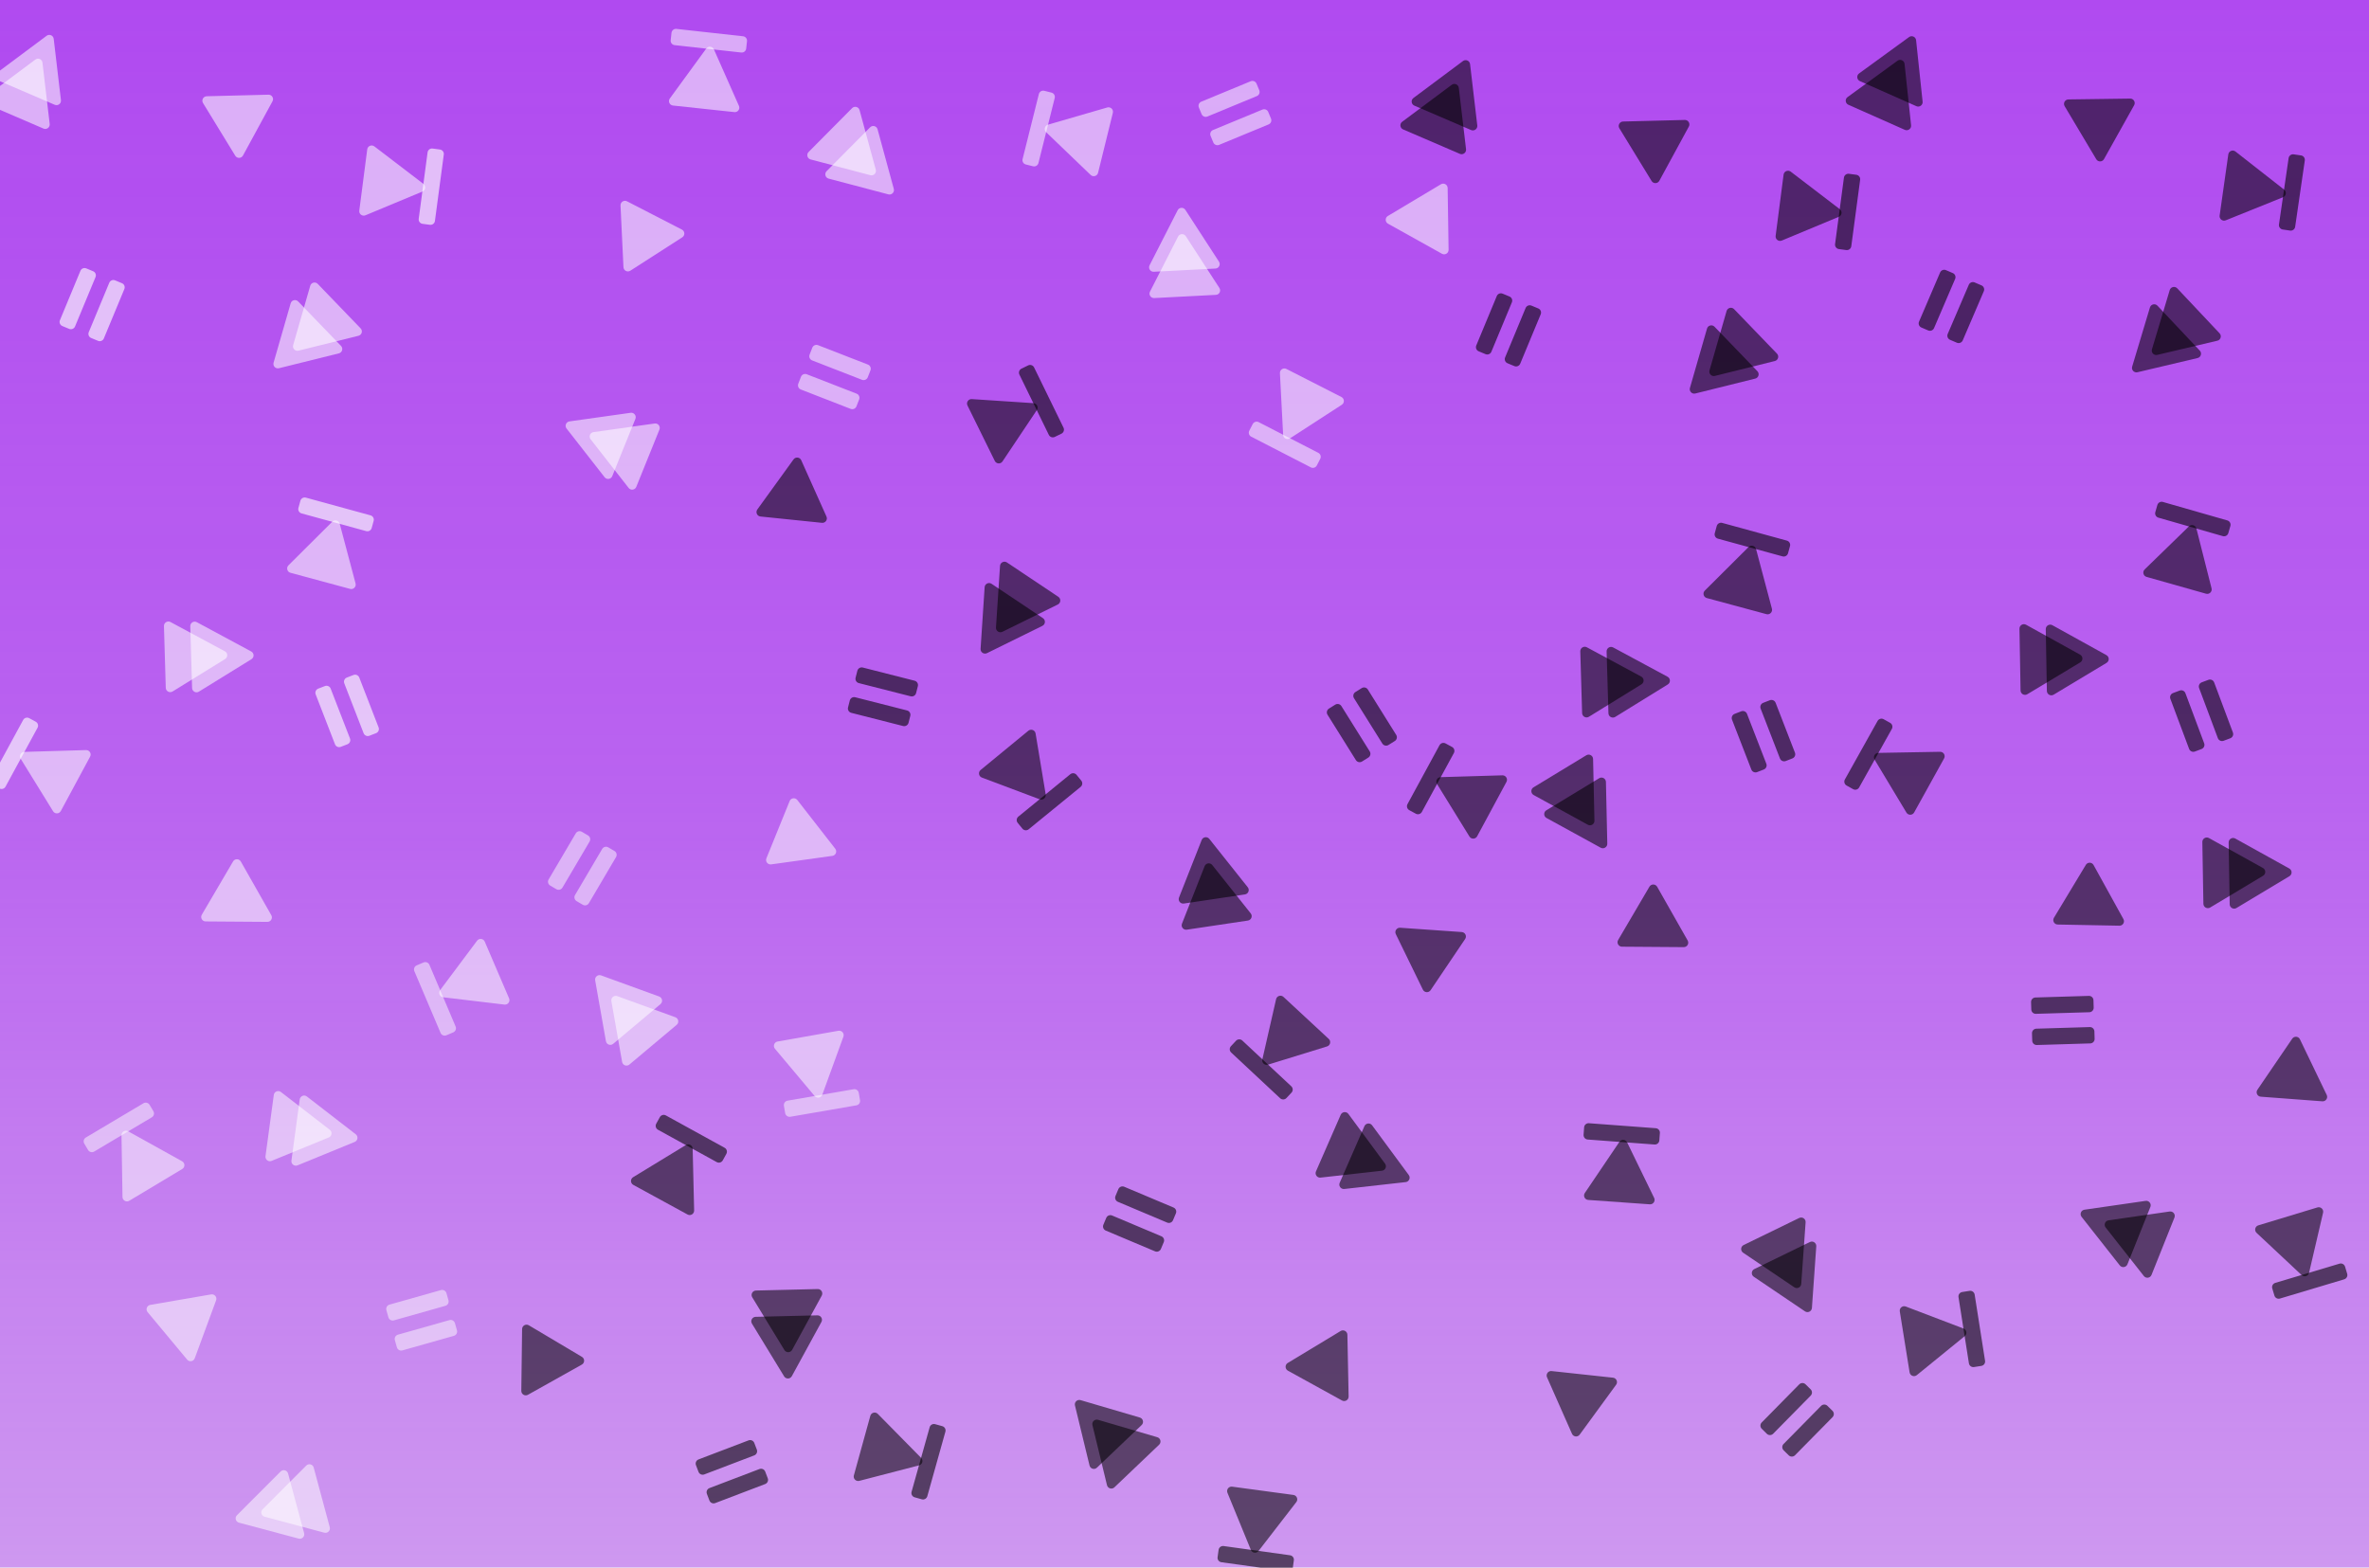
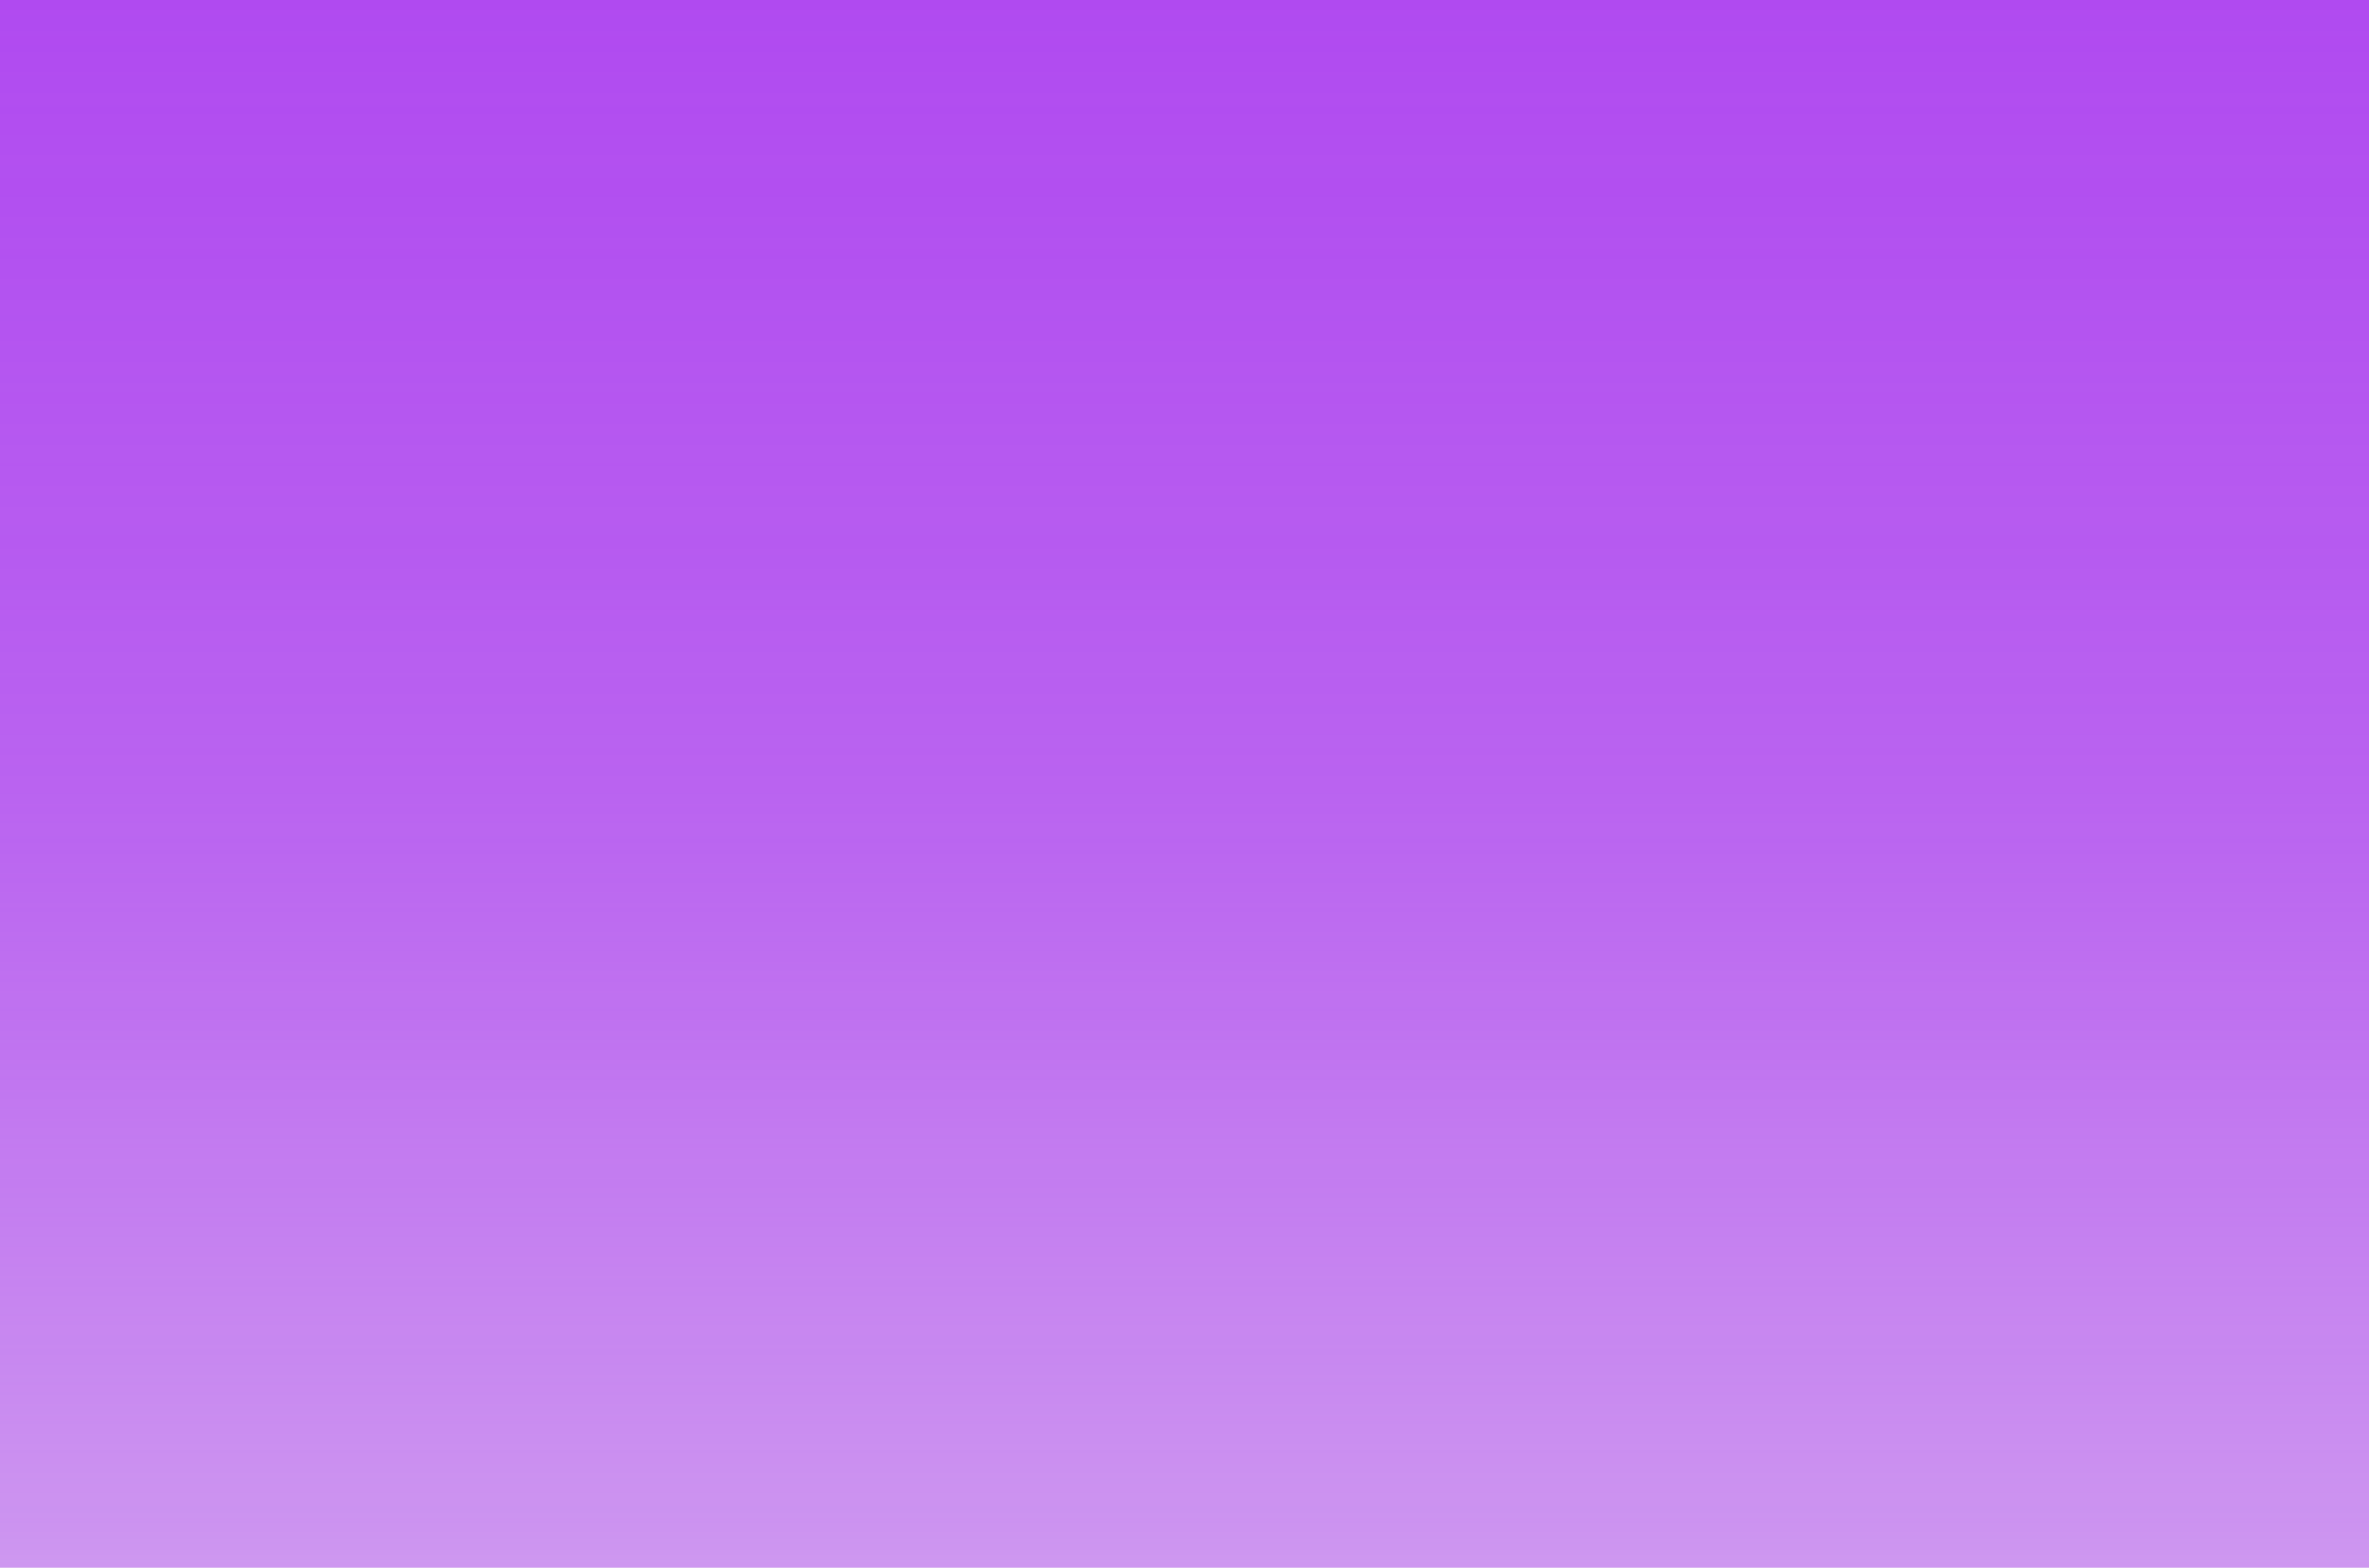
<svg xmlns="http://www.w3.org/2000/svg" width="1594" height="1055" viewBox="0 0 1594 1055" fill="none">
-   <g id="rotating-bg" clip-path="url(#clip0_33_361)">
-     <rect width="1594" height="1055" fill="url(#paint0_linear_33_361)" style="mix-blend-mode:darken" />
-     <path d="M417.516 138.28C417.406 135.974 419.834 134.413 421.887 135.471L458.837 154.514C460.89 155.572 461.028 158.456 459.085 159.705L424.117 182.183C422.175 183.431 419.609 182.109 419.499 179.802L417.516 138.28Z" fill="white" fill-opacity="0.54" />
-     <path d="M933.923 150.537C931.906 149.412 931.862 146.526 933.844 145.341L969.525 124.013C971.507 122.828 974.029 124.234 974.064 126.543L974.694 168.107C974.729 170.416 972.251 171.897 970.234 170.773L933.923 150.537Z" fill="white" fill-opacity="0.54" />
-     <rect x="536.04" y="261.031" width="11" height="42" rx="3" transform="rotate(-68.7453 536.04 261.031)" fill="white" fill-opacity="0.53" />
-     <rect x="543.653" y="241.46" width="11" height="42" rx="3" transform="rotate(-68.7453 543.653 241.46)" fill="white" fill-opacity="0.53" />
-     <rect x="817.528" y="98.638" width="10.811" height="42" rx="3" transform="rotate(-112.462 817.528 98.6378)" fill="white" fill-opacity="0.53" />
-     <rect x="809.642" y="79.564" width="10.811" height="42" rx="3" transform="rotate(-112.462 809.642 79.564)" fill="white" fill-opacity="0.53" />
-     <path d="M601.402 127.114C602.009 129.343 599.976 131.392 597.743 130.804L557.547 120.209C555.314 119.621 554.555 116.835 556.181 115.196L585.455 85.682C587.081 84.042 589.872 84.778 590.479 87.006L601.402 127.114Z" fill="white" fill-opacity="0.54" />
-     <path d="M589.284 114.209C589.891 116.437 587.858 118.487 585.625 117.898L545.428 107.304C543.195 106.715 542.437 103.93 544.063 102.29L573.336 72.776C574.962 71.137 577.754 71.872 578.361 74.101L589.284 114.209Z" fill="white" fill-opacity="0.54" />
-     <path d="M792.387 141.498C793.437 139.441 796.319 139.291 797.576 141.228L820.202 176.101C821.459 178.038 820.147 180.609 817.841 180.729L776.328 182.888C774.022 183.007 772.45 180.586 773.5 178.529L792.387 141.498Z" fill="white" fill-opacity="0.54" />
-     <path d="M792.678 159.199C793.727 157.142 796.61 156.992 797.867 158.929L820.492 193.801C821.749 195.739 820.438 198.31 818.131 198.43L776.618 200.588C774.312 200.708 772.741 198.287 773.79 196.229L792.678 159.199Z" fill="white" fill-opacity="0.54" />
-     <path d="M738.85 116.293C738.298 118.535 735.525 119.339 733.859 117.739L703.875 88.948C702.21 87.348 702.9 84.545 705.118 83.902L745.044 72.331C747.263 71.689 749.345 73.688 748.792 75.93L738.85 116.293Z" fill="white" fill-opacity="0.54" />
-     <rect x="699.734" y="60.374" width="11" height="51.115" rx="3" transform="rotate(14.0449 699.734 60.3744)" fill="white" fill-opacity="0.53" />
-     <path d="M902.598 267.185C904.655 268.235 904.804 271.118 902.866 272.375L867.99 294.994C866.053 296.251 863.481 294.939 863.362 292.633L861.211 251.119C861.091 248.813 863.513 247.242 865.57 248.292L902.598 267.185Z" fill="white" fill-opacity="0.54" />
-     <rect x="839.226" y="292.504" width="11" height="51.115" rx="3" transform="rotate(-62.7593 839.226 292.504)" fill="white" fill-opacity="0.53" />
-     <path d="M381.222 288.405C379.8 286.585 380.882 283.909 383.169 283.587L424.333 277.8C426.62 277.478 428.397 279.753 427.532 281.894L411.962 320.437C411.097 322.579 408.238 322.981 406.817 321.161L381.222 288.405Z" fill="white" fill-opacity="0.54" />
-     <path d="M397.391 295.615C395.969 293.795 397.05 291.119 399.337 290.797L440.502 285.01C442.788 284.688 444.566 286.963 443.701 289.104L428.131 327.647C427.266 329.789 424.407 330.191 422.985 328.371L397.391 295.615Z" fill="white" fill-opacity="0.54" />
-     <path d="M452.808 71.019C450.512 70.773 449.343 68.134 450.704 66.268L475.201 32.684C476.562 30.818 479.432 31.125 480.367 33.237L497.203 71.244C498.139 73.356 496.438 75.688 494.141 75.442L452.808 71.019Z" fill="white" fill-opacity="0.54" />
-     <rect x="502.957" y="24.737" width="11" height="51.115" rx="3" transform="rotate(96.3152 502.957 24.7374)" fill="white" fill-opacity="0.53" />
-     <path d="M99.32 883.032C97.843 881.257 98.841 878.549 101.116 878.156L142.082 871.096C144.358 870.703 146.205 872.922 145.406 875.089L131.038 914.096C130.24 916.263 127.395 916.754 125.918 914.979L99.32 883.032Z" fill="white" fill-opacity="0.53" />
-     <path d="M518.88 581.707C516.592 582.025 514.818 579.748 515.687 577.608L531.317 539.089C532.185 536.949 535.044 536.551 536.464 538.373L562.007 571.169C563.426 572.991 562.34 575.666 560.053 575.984L518.88 581.707Z" fill="white" fill-opacity="0.53" />
-     <rect x="267.872" y="909.602" width="11" height="42" rx="3" transform="rotate(-105.791 267.872 909.602)" fill="white" fill-opacity="0.49" />
-     <rect x="262.158" y="889.395" width="11" height="42" rx="3" transform="rotate(-105.791 262.158 889.395)" fill="white" fill-opacity="0.49" />
-     <rect x="394.712" y="610.405" width="10.811" height="42" rx="3" transform="rotate(-149.507 394.712 610.405)" fill="white" fill-opacity="0.49" />
-     <rect x="376.927" y="599.932" width="10.811" height="42" rx="3" transform="rotate(-149.507 376.927 599.932)" fill="white" fill-opacity="0.49" />
-     <path d="M239.365 763.338C241.191 764.751 240.804 767.612 238.667 768.487L200.201 784.248C198.064 785.123 195.78 783.357 196.091 781.068L201.675 739.876C201.985 737.588 204.656 736.493 206.483 737.906L239.365 763.338Z" fill="white" fill-opacity="0.53" />
-     <path d="M221.917 760.338C223.744 761.751 223.356 764.612 221.219 765.487L182.753 781.248C180.616 782.123 178.333 780.357 178.643 778.068L184.227 736.876C184.538 734.588 187.209 733.493 189.036 734.906L221.917 760.338Z" fill="white" fill-opacity="0.53" />
-     <path d="M400.466 659.76C400.064 657.486 402.275 655.63 404.445 656.419L443.513 670.622C445.683 671.411 446.186 674.254 444.417 675.739L412.583 702.471C410.815 703.956 408.102 702.97 407.7 700.695L400.466 659.76Z" fill="white" fill-opacity="0.53" />
-     <path d="M411.362 673.714C410.96 671.44 413.171 669.583 415.341 670.372L454.409 684.575C456.579 685.364 457.081 688.207 455.313 689.692L423.479 716.424C421.71 717.909 418.997 716.923 418.595 714.649L411.362 673.714Z" fill="white" fill-opacity="0.53" />
-     <path d="M342.55 671.896C343.46 674.019 341.732 676.331 339.438 676.057L298.161 671.141C295.868 670.868 294.73 668.214 296.113 666.365L321.01 633.076C322.393 631.227 325.26 631.568 326.17 633.691L342.55 671.896Z" fill="white" fill-opacity="0.53" />
-     <rect x="277.642" y="650.829" width="11" height="51.115" rx="3" transform="rotate(-23.0004 277.642 650.829)" fill="white" fill-opacity="0.49" />
-     <path d="M564.152 693.683C566.426 693.282 568.282 695.493 567.492 697.663L553.283 736.728C552.493 738.899 549.651 739.401 548.166 737.632L521.439 705.793C519.954 704.024 520.941 701.312 523.215 700.91L564.152 693.683Z" fill="white" fill-opacity="0.53" />
-     <rect x="528.824" y="752.069" width="11" height="51.115" rx="3" transform="rotate(-99.8046 528.824 752.069)" fill="white" fill-opacity="0.49" />
-     <path d="M160.795 1024.72C158.563 1024.12 157.814 1021.34 159.446 1019.7L188.815 990.284C190.446 988.65 193.235 989.394 193.835 991.625L204.628 1031.77C205.227 1034 203.188 1036.04 200.957 1035.45L160.795 1024.72Z" fill="white" fill-opacity="0.53" />
-     <path d="M178.043 1020.73C175.812 1020.14 175.063 1017.35 176.694 1015.72L206.064 986.298C207.695 984.664 210.484 985.409 211.084 987.639L221.876 1027.78C222.476 1030.01 220.437 1032.06 218.205 1031.46L178.043 1020.73Z" fill="white" fill-opacity="0.53" />
-     <path d="M86.968 808.085C84.987 809.273 82.464 807.87 82.426 805.561L81.746 763.997C81.709 761.688 84.185 760.204 86.203 761.326L122.538 781.519C124.557 782.641 124.604 785.527 122.623 786.715L86.968 808.085Z" fill="white" fill-opacity="0.53" />
-     <rect x="99.113" y="740.933" width="11" height="51.115" rx="3" transform="rotate(59.2699 99.1132 740.933)" fill="white" fill-opacity="0.49" />
-     <path d="M907.426 939.816C907.472 942.125 905.001 943.617 902.978 942.502L866.574 922.434C864.552 921.319 864.495 918.433 866.472 917.239L902.053 895.746C904.03 894.552 906.558 895.946 906.604 898.255L907.426 939.816Z" fill="black" fill-opacity="0.55" />
-     <path d="M391.563 913.139C393.548 914.319 393.511 917.205 391.496 918.334L355.233 938.657C353.219 939.786 350.738 938.311 350.767 936.002L351.298 894.436C351.328 892.127 353.846 890.715 355.831 891.895L391.563 913.139Z" fill="black" fill-opacity="0.55" />
-     <rect x="792.377" y="813.802" width="11" height="42" rx="3" transform="rotate(112.855 792.377 813.802)" fill="black" fill-opacity="0.58" />
-     <rect x="784.221" y="833.153" width="11" height="42" rx="3" transform="rotate(112.855 784.221 833.153)" fill="black" fill-opacity="0.58" />
-     <rect x="506.462" y="968.269" width="10.811" height="42" rx="3" transform="rotate(69.1388 506.462 968.269)" fill="black" fill-opacity="0.58" />
-     <rect x="513.812" y="987.555" width="10.811" height="42" rx="3" transform="rotate(69.1388 513.812 987.555)" fill="black" fill-opacity="0.58" />
-     <path d="M723.299 945.841C722.755 943.596 724.844 941.604 727.06 942.255L766.945 953.968C769.161 954.619 769.841 957.424 768.17 959.018L738.083 987.703C736.412 989.296 733.642 988.483 733.098 986.238L723.299 945.841Z" fill="black" fill-opacity="0.55" />
-     <path d="M735.052 959.08C734.508 956.835 736.597 954.843 738.813 955.494L778.698 967.207C780.914 967.858 781.594 970.663 779.923 972.257L749.836 1000.94C748.165 1002.54 745.395 1001.72 744.851 999.477L735.052 959.08Z" fill="black" fill-opacity="0.55" />
-     <path d="M532.791 926.127C531.684 928.155 528.798 928.224 527.596 926.252L505.953 890.761C504.751 888.79 506.134 886.256 508.443 886.2L550 885.203C552.309 885.147 553.812 887.612 552.705 889.639L532.791 926.127Z" fill="black" fill-opacity="0.55" />
-     <path d="M532.995 908.425C531.889 910.452 529.003 910.522 527.8 908.55L506.158 873.059C504.955 871.088 506.338 868.554 508.647 868.498L550.204 867.5C552.513 867.445 554.016 869.91 552.91 871.937L532.995 908.425Z" fill="black" fill-opacity="0.55" />
-     <path d="M585.603 952.818C586.218 950.592 589.012 949.866 590.632 951.512L619.8 981.13C621.42 982.775 620.652 985.558 618.417 986.138L578.183 996.589C575.948 997.17 573.922 995.113 574.537 992.887L585.603 952.818Z" fill="black" fill-opacity="0.55" />
-     <rect x="623.141" y="1009.81" width="11" height="51.115" rx="3" transform="rotate(-164.354 623.141 1009.81)" fill="black" fill-opacity="0.58" />
-     <path d="M426.134 797.41C424.108 796.304 424.039 793.418 426.011 792.216L461.505 770.579C463.477 769.377 466.011 770.76 466.066 773.069L467.056 814.626C467.111 816.935 464.647 818.438 462.62 817.331L426.134 797.41Z" fill="black" fill-opacity="0.55" />
-     <rect x="490.189" y="773.872" width="11" height="51.115" rx="3" transform="rotate(118.841 490.189 773.872)" fill="black" fill-opacity="0.58" />
-     <path d="M947.899 790.763C949.269 792.622 948.114 795.268 945.819 795.525L904.509 800.16C902.214 800.418 900.501 798.094 901.425 795.978L918.066 757.885C918.991 755.769 921.859 755.447 923.23 757.306L947.899 790.763Z" fill="black" fill-opacity="0.55" />
-     <path d="M931.938 783.105C933.309 784.963 932.153 787.609 929.858 787.866L888.548 792.501C886.253 792.759 884.54 790.435 885.464 788.319L902.105 750.226C903.03 748.11 905.898 747.788 907.269 749.647L931.938 783.105Z" fill="black" fill-opacity="0.55" />
-     <path d="M870.269 1006.06C872.557 1006.37 873.652 1009.05 872.24 1010.87L846.814 1043.76C845.401 1045.59 842.54 1045.2 841.664 1043.06L825.897 1004.6C825.021 1002.46 826.786 1000.18 829.075 1000.49L870.269 1006.06Z" fill="black" fill-opacity="0.55" />
-     <rect x="818.846" y="1050.93" width="11" height="51.115" rx="3" transform="rotate(-82.0841 818.846 1050.93)" fill="black" fill-opacity="0.58" />
-     <path d="M1433.31 66.346C1435.62 66.314 1437.1 68.794 1435.97 70.81L1415.68 107.09C1414.55 109.106 1411.67 109.145 1410.49 107.161L1389.21 71.448C1388.03 69.464 1389.44 66.944 1391.75 66.913L1433.31 66.346Z" fill="black" fill-opacity="0.55" />
-     <path d="M1403.47 582.036C1404.66 580.058 1407.55 580.112 1408.67 582.134L1428.76 618.521C1429.88 620.542 1428.39 623.015 1426.08 622.971L1384.52 622.184C1382.21 622.141 1380.82 619.614 1382.01 617.636L1403.47 582.036Z" fill="black" fill-opacity="0.55" />
-     <rect x="1306.6" y="180.619" width="11" height="42" rx="3" transform="rotate(23.2071 1306.6 180.619)" fill="black" fill-opacity="0.58" />
-     <rect x="1325.9" y="188.894" width="11" height="42" rx="3" transform="rotate(23.2071 1325.9 188.894)" fill="black" fill-opacity="0.58" />
-     <rect x="1459.3" y="467.476" width="10.811" height="42" rx="3" transform="rotate(-20.5095 1459.3 467.476)" fill="black" fill-opacity="0.58" />
-     <rect x="1478.64" y="460.245" width="10.811" height="42" rx="3" transform="rotate(-20.5095 1478.64 460.245)" fill="black" fill-opacity="0.58" />
-     <path d="M1438.21 250.506C1435.96 251.037 1433.98 248.935 1434.65 246.723L1446.6 206.911C1447.27 204.699 1450.08 204.036 1451.66 205.717L1480.16 235.979C1481.74 237.66 1480.91 240.425 1478.66 240.956L1438.21 250.506Z" fill="black" fill-opacity="0.55" />
-     <path d="M1451.52 238.834C1449.27 239.365 1447.29 237.264 1447.96 235.052L1459.91 195.24C1460.58 193.028 1463.39 192.365 1464.97 194.046L1493.47 224.308C1495.05 225.989 1494.22 228.754 1491.98 229.284L1451.52 238.834Z" fill="black" fill-opacity="0.55" />
-     <path d="M1417.33 440.89C1419.35 442.009 1419.4 444.895 1417.42 446.085L1381.8 467.51C1379.82 468.7 1377.29 467.302 1377.25 464.992L1376.51 423.43C1376.47 421.121 1378.94 419.633 1380.96 420.752L1417.33 440.89Z" fill="black" fill-opacity="0.55" />
-     <path d="M1399.62 440.577C1401.65 441.696 1401.7 444.582 1399.72 445.772L1364.09 467.197C1362.12 468.387 1359.59 466.989 1359.55 464.68L1358.81 423.117C1358.77 420.808 1361.24 419.32 1363.26 420.439L1399.62 440.577Z" fill="black" fill-opacity="0.55" />
-     <path d="M1444.34 388.243C1442.12 387.614 1441.41 384.816 1443.06 383.206L1472.86 354.22C1474.52 352.61 1477.29 353.395 1477.86 355.634L1488.06 395.931C1488.63 398.17 1486.56 400.183 1484.34 399.554L1444.34 388.243Z" fill="black" fill-opacity="0.55" />
-     <rect x="1501.56" y="351.055" width="11" height="51.115" rx="3" transform="rotate(105.997 1501.56 351.055)" fill="black" fill-opacity="0.58" />
-     <path d="M1287.96 546.754C1286.84 548.774 1283.95 548.825 1282.76 546.846L1261.34 511.22C1260.15 509.24 1261.55 506.715 1263.86 506.674L1305.42 505.939C1307.73 505.898 1309.22 508.372 1308.1 510.392L1287.96 546.754Z" fill="black" fill-opacity="0.55" />
-     <rect x="1264.81" y="482.557" width="11" height="51.115" rx="3" transform="rotate(29.1931 1264.81 482.557)" fill="black" fill-opacity="0.58" />
-     <path d="M1284.51 24.959C1286.38 23.6 1289.02 24.771 1289.26 27.068L1293.64 68.406C1293.89 70.702 1291.55 72.401 1289.44 71.463L1251.45 54.589C1249.34 53.652 1249.04 50.781 1250.9 49.422L1284.51 24.959Z" fill="black" fill-opacity="0.55" />
-     <path d="M1276.76 40.872C1278.62 39.513 1281.26 40.685 1281.5 42.981L1285.89 84.319C1286.13 86.616 1283.8 88.315 1281.68 87.377L1243.69 70.503C1241.58 69.565 1241.28 66.695 1243.15 65.336L1276.76 40.872Z" fill="black" fill-opacity="0.55" />
-     <path d="M1499.33 103.909C1499.66 101.623 1502.33 100.544 1504.15 101.968L1536.88 127.595C1538.7 129.019 1538.3 131.877 1536.15 132.74L1497.6 148.271C1495.45 149.134 1493.18 147.354 1493.5 145.068L1499.33 103.909Z" fill="black" fill-opacity="0.55" />
-     <rect x="1543.88" y="155.606" width="11" height="51.115" rx="3" transform="rotate(-171.732 1543.88 155.606)" fill="black" fill-opacity="0.58" />
-     <path d="M1565.55 736.866C1566.55 738.946 1564.93 741.331 1562.62 741.159L1521.17 738.048C1518.87 737.876 1517.61 735.275 1518.92 733.367L1542.34 699.023C1543.64 697.115 1546.52 697.331 1547.52 699.411L1565.55 736.866Z" fill="black" fill-opacity="0.55" />
-     <path d="M1085.32 927.153C1087.62 927.401 1088.79 930.041 1087.42 931.906L1062.9 965.469C1061.54 967.334 1058.67 967.024 1057.73 964.912L1040.93 926.89C1040 924.778 1041.7 922.447 1043.99 922.695L1085.32 927.153Z" fill="black" fill-opacity="0.55" />
-     <rect x="1408.51" y="670.116" width="11" height="42" rx="3" transform="rotate(88.2794 1408.51 670.116)" fill="black" fill-opacity="0.58" />
-     <rect x="1409.14" y="691.107" width="11" height="42" rx="3" transform="rotate(88.2794 1409.14 691.107)" fill="black" fill-opacity="0.58" />
-     <rect x="1212.74" y="929.502" width="10.811" height="42" rx="3" transform="rotate(44.5628 1212.74 929.502)" fill="black" fill-opacity="0.58" />
-     <rect x="1227.45" y="943.985" width="10.811" height="42" rx="3" transform="rotate(44.5628 1227.45 943.985)" fill="black" fill-opacity="0.58" />
-     <path d="M1400.61 818.923C1399.18 817.108 1400.25 814.428 1402.54 814.098L1443.68 808.162C1445.97 807.832 1447.75 810.101 1446.9 812.245L1431.46 850.844C1430.61 852.988 1427.75 853.401 1426.32 851.586L1400.61 818.923Z" fill="black" fill-opacity="0.55" />
-     <path d="M1416.8 826.075C1415.38 824.26 1416.45 821.579 1418.73 821.25L1459.88 815.314C1462.16 814.984 1463.95 817.252 1463.09 819.396L1447.66 857.996C1446.8 860.14 1443.94 860.552 1442.52 858.738L1416.8 826.075Z" fill="black" fill-opacity="0.55" />
-     <path d="M1219.16 880.228C1219 882.532 1216.4 883.795 1214.49 882.502L1180.05 859.228C1178.13 857.935 1178.34 855.055 1180.41 854.045L1217.79 835.854C1219.87 834.843 1222.26 836.459 1222.09 838.763L1219.16 880.228Z" fill="black" fill-opacity="0.55" />
-     <path d="M1211.98 864.045C1211.82 866.349 1209.22 867.612 1207.31 866.319L1172.87 843.044C1170.96 841.751 1171.16 838.872 1173.24 837.861L1210.61 819.67C1212.69 818.66 1215.08 820.276 1214.92 822.579L1211.98 864.045Z" fill="black" fill-opacity="0.55" />
-     <path d="M1278.29 882.536C1277.92 880.256 1280.16 878.434 1282.32 879.257L1321.16 894.061C1323.32 894.883 1323.78 897.733 1321.99 899.191L1289.75 925.429C1287.95 926.886 1285.26 925.858 1284.89 923.578L1278.29 882.536Z" fill="black" fill-opacity="0.55" />
-     <rect x="1336.13" y="918.751" width="11" height="51.115" rx="3" transform="rotate(171.07 1336.13 918.751)" fill="black" fill-opacity="0.58" />
-     <path d="M1068.63 807.53C1066.33 807.367 1065.07 804.771 1066.36 802.857L1089.64 768.419C1090.93 766.505 1093.81 766.71 1094.82 768.786L1113.01 806.167C1114.02 808.244 1112.4 810.635 1110.1 810.472L1068.63 807.53Z" fill="black" fill-opacity="0.55" />
-     <rect x="1117.09" y="759.484" width="11" height="51.115" rx="3" transform="rotate(94.2654 1117.09 759.484)" fill="black" fill-opacity="0.58" />
-     <path d="M1540.37 584.483C1542.39 585.604 1542.43 588.49 1540.45 589.679L1504.81 611.075C1502.83 612.263 1500.31 610.863 1500.27 608.554L1499.56 566.991C1499.52 564.682 1502 563.196 1504.02 564.316L1540.37 584.483Z" fill="black" fill-opacity="0.55" />
-     <path d="M1522.67 584.156C1524.68 585.277 1524.73 588.163 1522.75 589.352L1487.11 610.748C1485.13 611.936 1482.61 610.536 1482.57 608.227L1481.86 566.664C1481.82 564.355 1484.3 562.869 1486.32 563.989L1522.67 584.156Z" fill="black" fill-opacity="0.55" />
-     <path d="M1559.31 812.567C1561.52 811.897 1563.63 813.871 1563.1 816.12L1553.66 856.602C1553.13 858.851 1550.37 859.688 1548.69 858.109L1518.35 829.689C1516.66 828.11 1517.32 825.299 1519.53 824.629L1559.31 812.567Z" fill="black" fill-opacity="0.55" />
-     <rect x="1531.21" y="874.752" width="11" height="51.115" rx="3" transform="rotate(-106.66 1531.21 874.752)" fill="black" fill-opacity="0.58" />
-     <path d="M1133.64 80.724C1135.95 80.666 1137.46 83.128 1136.36 85.157L1116.49 121.672C1115.39 123.7 1112.5 123.773 1111.29 121.803L1089.6 86.341C1088.4 84.371 1089.78 81.835 1092.09 81.777L1133.64 80.724Z" fill="black" fill-opacity="0.55" />
-     <path d="M1109.83 596.728C1111 594.736 1113.89 594.757 1115.03 596.765L1135.55 632.915C1136.69 634.923 1135.23 637.412 1132.92 637.396L1091.35 637.095C1089.04 637.078 1087.62 634.568 1088.79 632.576L1109.83 596.728Z" fill="black" fill-opacity="0.55" />
-     <rect x="1008.27" y="196.471" width="11" height="42" rx="3" transform="rotate(22.5372 1008.27 196.471)" fill="black" fill-opacity="0.58" />
-     <rect x="1027.67" y="204.52" width="11" height="42" rx="3" transform="rotate(22.5372 1027.67 204.52)" fill="black" fill-opacity="0.58" />
-     <rect x="1164.32" y="481.523" width="10.811" height="42" rx="3" transform="rotate(-21.1794 1164.32 481.523)" fill="black" fill-opacity="0.58" />
-     <rect x="1183.57" y="474.067" width="10.811" height="42" rx="3" transform="rotate(-21.1794 1183.57 474.067)" fill="black" fill-opacity="0.58" />
-     <path d="M1140.69 264.815C1138.45 265.371 1136.45 263.293 1137.08 261.074L1148.58 221.124C1149.21 218.905 1152.02 218.209 1153.62 219.872L1182.47 249.798C1184.07 251.461 1183.28 254.235 1181.03 254.792L1140.69 264.815Z" fill="black" fill-opacity="0.55" />
-     <path d="M1153.86 252.988C1151.62 253.545 1149.62 251.467 1150.26 249.247L1161.75 209.298C1162.39 207.079 1165.19 206.383 1166.79 208.045L1195.64 237.972C1197.25 239.634 1196.45 242.409 1194.21 242.965L1153.86 252.988Z" fill="black" fill-opacity="0.55" />
-     <path d="M1122.04 455.43C1124.07 456.525 1124.15 459.41 1122.19 460.624L1086.82 482.463C1084.85 483.676 1082.31 482.307 1082.25 479.999L1081.02 438.448C1080.95 436.14 1083.4 434.623 1085.44 435.718L1122.04 455.43Z" fill="black" fill-opacity="0.55" />
-     <path d="M1104.33 455.324C1106.37 456.419 1106.45 459.304 1104.49 460.518L1069.12 482.357C1067.15 483.57 1064.61 482.202 1064.54 479.893L1063.31 438.342C1063.25 436.034 1065.7 434.517 1067.73 435.612L1104.33 455.324Z" fill="black" fill-opacity="0.55" />
-     <path d="M1148.43 402.47C1146.2 401.868 1145.46 399.078 1147.1 397.448L1176.55 368.116C1178.19 366.487 1180.98 367.24 1181.57 369.472L1192.25 409.647C1192.84 411.879 1190.79 413.916 1188.56 413.313L1148.43 402.47Z" fill="black" fill-opacity="0.55" />
-     <rect x="1205.21" y="364.616" width="11" height="51.115" rx="3" transform="rotate(105.327 1205.21 364.616)" fill="black" fill-opacity="0.58" />
-     <path d="M993.914 562.799C992.818 564.832 989.933 564.917 988.72 562.952L966.886 527.578C965.673 525.613 967.043 523.072 969.351 523.004L1010.9 521.782C1013.21 521.714 1014.73 524.171 1013.63 526.204L993.914 562.799Z" fill="black" fill-opacity="0.55" />
-     <rect x="970.02" y="498.877" width="11" height="51.115" rx="3" transform="rotate(28.5232 970.02 498.877)" fill="black" fill-opacity="0.58" />
-     <path d="M984.369 41.08C986.22 39.699 988.872 40.84 989.142 43.133L994.007 84.417C994.277 86.71 991.963 88.436 989.842 87.524L951.657 71.095C949.535 70.182 949.197 67.315 951.049 65.934L984.369 41.08Z" fill="black" fill-opacity="0.55" />
-     <path d="M976.799 57.083C978.65 55.702 981.302 56.843 981.572 59.136L986.437 100.42C986.707 102.713 984.393 104.44 982.271 103.527L944.087 87.098C941.965 86.185 941.627 83.318 943.478 81.937L976.799 57.083Z" fill="black" fill-opacity="0.55" />
-     <path d="M1200.1 117.513C1200.4 115.223 1203.06 114.113 1204.9 115.515L1237.92 140.758C1239.76 142.161 1239.39 145.023 1237.25 145.911L1198.88 161.892C1196.75 162.78 1194.45 161.027 1194.75 158.737L1200.1 117.513Z" fill="black" fill-opacity="0.55" />
-     <rect x="1245.25" y="168.686" width="11" height="51.115" rx="3" transform="rotate(-172.402 1245.25 168.686)" fill="black" fill-opacity="0.58" />
-     <path d="M180.644 63.724C182.952 63.666 184.459 66.128 183.355 68.157L163.489 104.672C162.385 106.7 159.499 106.773 158.294 104.803L136.605 69.341C135.4 67.371 136.779 64.835 139.088 64.777L180.644 63.724Z" fill="white" fill-opacity="0.55" />
-     <path d="M156.832 579.728C158.001 577.736 160.888 577.757 162.028 579.765L182.552 615.915C183.692 617.923 182.231 620.412 179.921 620.396L138.353 620.095C136.044 620.078 134.619 617.568 135.788 615.576L156.832 579.728Z" fill="white" fill-opacity="0.55" />
-     <rect x="55.271" y="179.471" width="11" height="42" rx="3" transform="rotate(22.5372 55.2709 179.471)" fill="white" fill-opacity="0.63" />
-     <rect x="74.667" y="187.52" width="11" height="42" rx="3" transform="rotate(22.5372 74.6671 187.52)" fill="white" fill-opacity="0.63" />
-     <rect x="211.323" y="464.523" width="10.811" height="42" rx="3" transform="rotate(-21.1794 211.323 464.523)" fill="white" fill-opacity="0.63" />
-     <rect x="230.569" y="457.067" width="10.811" height="42" rx="3" transform="rotate(-21.1794 230.569 457.067)" fill="white" fill-opacity="0.63" />
-     <path d="M187.691 247.815C185.45 248.371 183.446 246.293 184.085 244.074L195.576 204.124C196.215 201.905 199.016 201.209 200.619 202.872L229.47 232.798C231.073 234.461 230.275 237.235 228.034 237.792L187.691 247.815Z" fill="white" fill-opacity="0.55" />
-     <path d="M200.865 235.988C198.623 236.545 196.62 234.467 197.258 232.247L208.75 192.298C209.388 190.079 212.19 189.383 213.792 191.045L242.644 220.972C244.247 222.634 243.449 225.409 241.207 225.965L200.865 235.988Z" fill="white" fill-opacity="0.55" />
-     <path d="M169.036 438.43C171.07 439.525 171.155 442.41 169.19 443.624L133.82 465.463C131.855 466.676 129.313 465.307 129.245 462.999L128.017 421.448C127.948 419.14 130.405 417.623 132.438 418.718L169.036 438.43Z" fill="white" fill-opacity="0.55" />
-     <path d="M151.333 438.324C153.367 439.419 153.452 442.304 151.487 443.518L116.117 465.357C114.152 466.57 111.61 465.202 111.542 462.893L110.314 421.342C110.245 419.034 112.702 417.517 114.735 418.612L151.333 438.324Z" fill="white" fill-opacity="0.55" />
-     <path d="M195.433 385.47C193.204 384.868 192.463 382.078 194.099 380.448L223.555 351.116C225.191 349.487 227.978 350.24 228.571 352.472L239.245 392.647C239.838 394.879 237.793 396.916 235.563 396.313L195.433 385.47Z" fill="white" fill-opacity="0.55" />
-     <rect x="252.213" y="347.616" width="11" height="51.115" rx="3" transform="rotate(105.327 252.213 347.616)" fill="white" fill-opacity="0.63" />
-     <path d="M40.913 545.799C39.818 547.832 36.933 547.917 35.72 545.952L13.886 510.578C12.673 508.613 14.043 506.072 16.351 506.004L57.902 504.782C60.211 504.714 61.727 507.171 60.631 509.204L40.913 545.799Z" fill="white" fill-opacity="0.55" />
-     <rect x="17.02" y="481.877" width="11" height="51.115" rx="3" transform="rotate(28.5232 17.0201 481.877)" fill="white" fill-opacity="0.63" />
-     <path d="M31.369 24.08C33.22 22.699 35.872 23.84 36.142 26.133L41.007 67.417C41.277 69.71 38.963 71.436 36.842 70.524L-1.343 54.095C-3.465 53.182 -3.803 50.315 -1.951 48.934L31.369 24.08Z" fill="white" fill-opacity="0.55" />
-     <path d="M23.799 40.083C25.65 38.702 28.302 39.843 28.572 42.136L33.437 83.42C33.707 85.713 31.393 87.439 29.271 86.527L-8.913 70.098C-11.035 69.185 -11.373 66.318 -9.522 64.937L23.799 40.083Z" fill="white" fill-opacity="0.55" />
-     <path d="M247.098 100.513C247.395 98.223 250.06 97.113 251.895 98.516L284.922 123.758C286.757 125.161 286.386 128.023 284.254 128.911L245.879 144.892C243.748 145.78 241.454 144.027 241.751 141.737L247.098 100.513Z" fill="white" fill-opacity="0.55" />
-     <rect x="292.246" y="151.686" width="11" height="51.115" rx="3" transform="rotate(-172.402 292.246 151.686)" fill="white" fill-opacity="0.63" />
-     <path d="M962.588 666.377C961.296 668.291 958.416 668.089 957.404 666.013L939.186 628.649C938.174 626.573 939.789 624.18 942.092 624.342L983.56 627.247C985.864 627.408 987.129 630.003 985.837 631.917L962.588 666.377Z" fill="black" fill-opacity="0.55" />
-     <path d="M556.1 347.637C557.044 349.745 555.352 352.084 553.055 351.848L511.704 347.594C509.407 347.358 508.227 344.723 509.58 342.852L533.939 309.168C535.293 307.297 538.164 307.592 539.108 309.7L556.1 347.637Z" fill="black" fill-opacity="0.55" />
-     <rect x="941.039" y="497.109" width="11" height="42" rx="3" transform="rotate(147.996 941.039 497.109)" fill="black" fill-opacity="0.58" />
-     <rect x="923.231" y="508.239" width="11" height="42" rx="3" transform="rotate(147.996 923.231 508.239)" fill="black" fill-opacity="0.58" />
-     <rect x="618.326" y="458.854" width="10.811" height="42" rx="3" transform="rotate(104.28 618.326 458.854)" fill="black" fill-opacity="0.58" />
-     <rect x="613.235" y="478.856" width="10.811" height="42" rx="3" transform="rotate(104.28 613.235 478.856)" fill="black" fill-opacity="0.58" />
-     <path d="M808.552 565.322C809.398 563.174 812.254 562.747 813.691 564.555L839.564 597.09C841.002 598.898 839.944 601.584 837.66 601.925L796.546 608.064C794.262 608.405 792.465 606.146 793.312 603.997L808.552 565.322Z" fill="black" fill-opacity="0.55" />
-     <path d="M810.543 582.913C811.389 580.765 814.244 580.338 815.682 582.146L841.555 614.681C842.993 616.489 841.934 619.175 839.65 619.516L798.537 625.655C796.253 625.996 794.456 623.737 795.303 621.588L810.543 582.913Z" fill="black" fill-opacity="0.55" />
-     <path d="M664.112 439.548C662.04 440.569 659.64 438.964 659.792 436.66L662.522 395.18C662.674 392.876 665.263 391.6 667.183 392.884L701.74 415.987C703.66 417.271 703.471 420.152 701.399 421.172L664.112 439.548Z" fill="black" fill-opacity="0.55" />
-     <path d="M674.468 425.19C672.396 426.211 669.997 424.606 670.148 422.302L672.878 380.822C673.03 378.518 675.619 377.242 677.539 378.525L712.096 401.629C714.016 402.913 713.827 405.793 711.755 406.814L674.468 425.19Z" fill="black" fill-opacity="0.55" />
-     <path d="M691.936 491.772C693.72 490.305 696.422 491.32 696.8 493.598L703.604 534.607C703.982 536.885 701.752 538.718 699.59 537.907L660.674 523.295C658.512 522.483 658.039 519.635 659.823 518.169L691.936 491.772Z" fill="black" fill-opacity="0.55" />
-     <rect x="689.83" y="559.981" width="11" height="51.115" rx="3" transform="rotate(-129.214 689.83 559.981)" fill="black" fill-opacity="0.58" />
-     <path d="M650.983 272.901C649.962 270.829 651.567 268.43 653.871 268.582L695.35 271.319C697.655 271.471 698.93 274.06 697.646 275.98L674.537 310.533C673.253 312.453 670.372 312.263 669.352 310.191L650.983 272.901Z" fill="black" fill-opacity="0.55" />
-     <rect x="716.91" y="290.521" width="11" height="51.115" rx="3" transform="rotate(153.982 716.91 290.521)" fill="black" fill-opacity="0.58" />
-     <path d="M1081.48 567.786C1081.53 570.095 1079.06 571.593 1077.03 570.483L1040.59 550.496C1038.56 549.385 1038.5 546.499 1040.47 545.301L1076.01 523.729C1077.98 522.53 1080.51 523.918 1080.56 526.227L1081.48 567.786Z" fill="black" fill-opacity="0.55" />
-     <path d="M1072.83 552.336C1072.88 554.645 1070.42 556.143 1068.39 555.033L1031.94 535.046C1029.92 533.935 1029.85 531.049 1031.83 529.851L1067.36 508.279C1069.34 507.08 1071.87 508.468 1071.92 510.777L1072.83 552.336Z" fill="black" fill-opacity="0.55" />
-     <path d="M894.07 699.164C895.763 700.734 895.121 703.549 892.915 704.23L853.194 716.488C850.987 717.169 848.871 715.206 849.384 712.954L858.629 672.426C859.143 670.174 861.901 669.323 863.594 670.894L894.07 699.164Z" fill="black" fill-opacity="0.55" />
-     <rect x="826.197" y="706.252" width="11" height="51.115" rx="3" transform="rotate(-46.9433 826.197 706.252)" fill="black" fill-opacity="0.58" />
+   <g id="Music Pattern">
+     <rect width="1594" height="1055" fill="url(#paint0_linear_70_2)" style="mix-blend-mode:darken" />
  </g>
  <defs>
-     <linearGradient id="paint0_linear_33_361" x1="797" y1="0" x2="797" y2="1055" gradientUnits="userSpaceOnUse">
+     <linearGradient id="paint0_linear_70_2" x1="797" y1="0" x2="797" y2="1055" gradientUnits="userSpaceOnUse">
      <stop stop-color="#B04AFF" />
+       <stop offset="0" stop-color="#B04AFF" />
      <stop offset="0.505" stop-color="#B04AFF" stop-opacity="0.85" />
+       <stop offset="0.979" stop-color="#B04AFF" stop-opacity="0.554" />
      <stop offset="1" stop-color="#B04AFF" stop-opacity="0.53" />
    </linearGradient>
-     <clipPath id="clip0_33_361">
-       <rect width="1594" height="1055" fill="white" />
-     </clipPath>
  </defs>
</svg>
